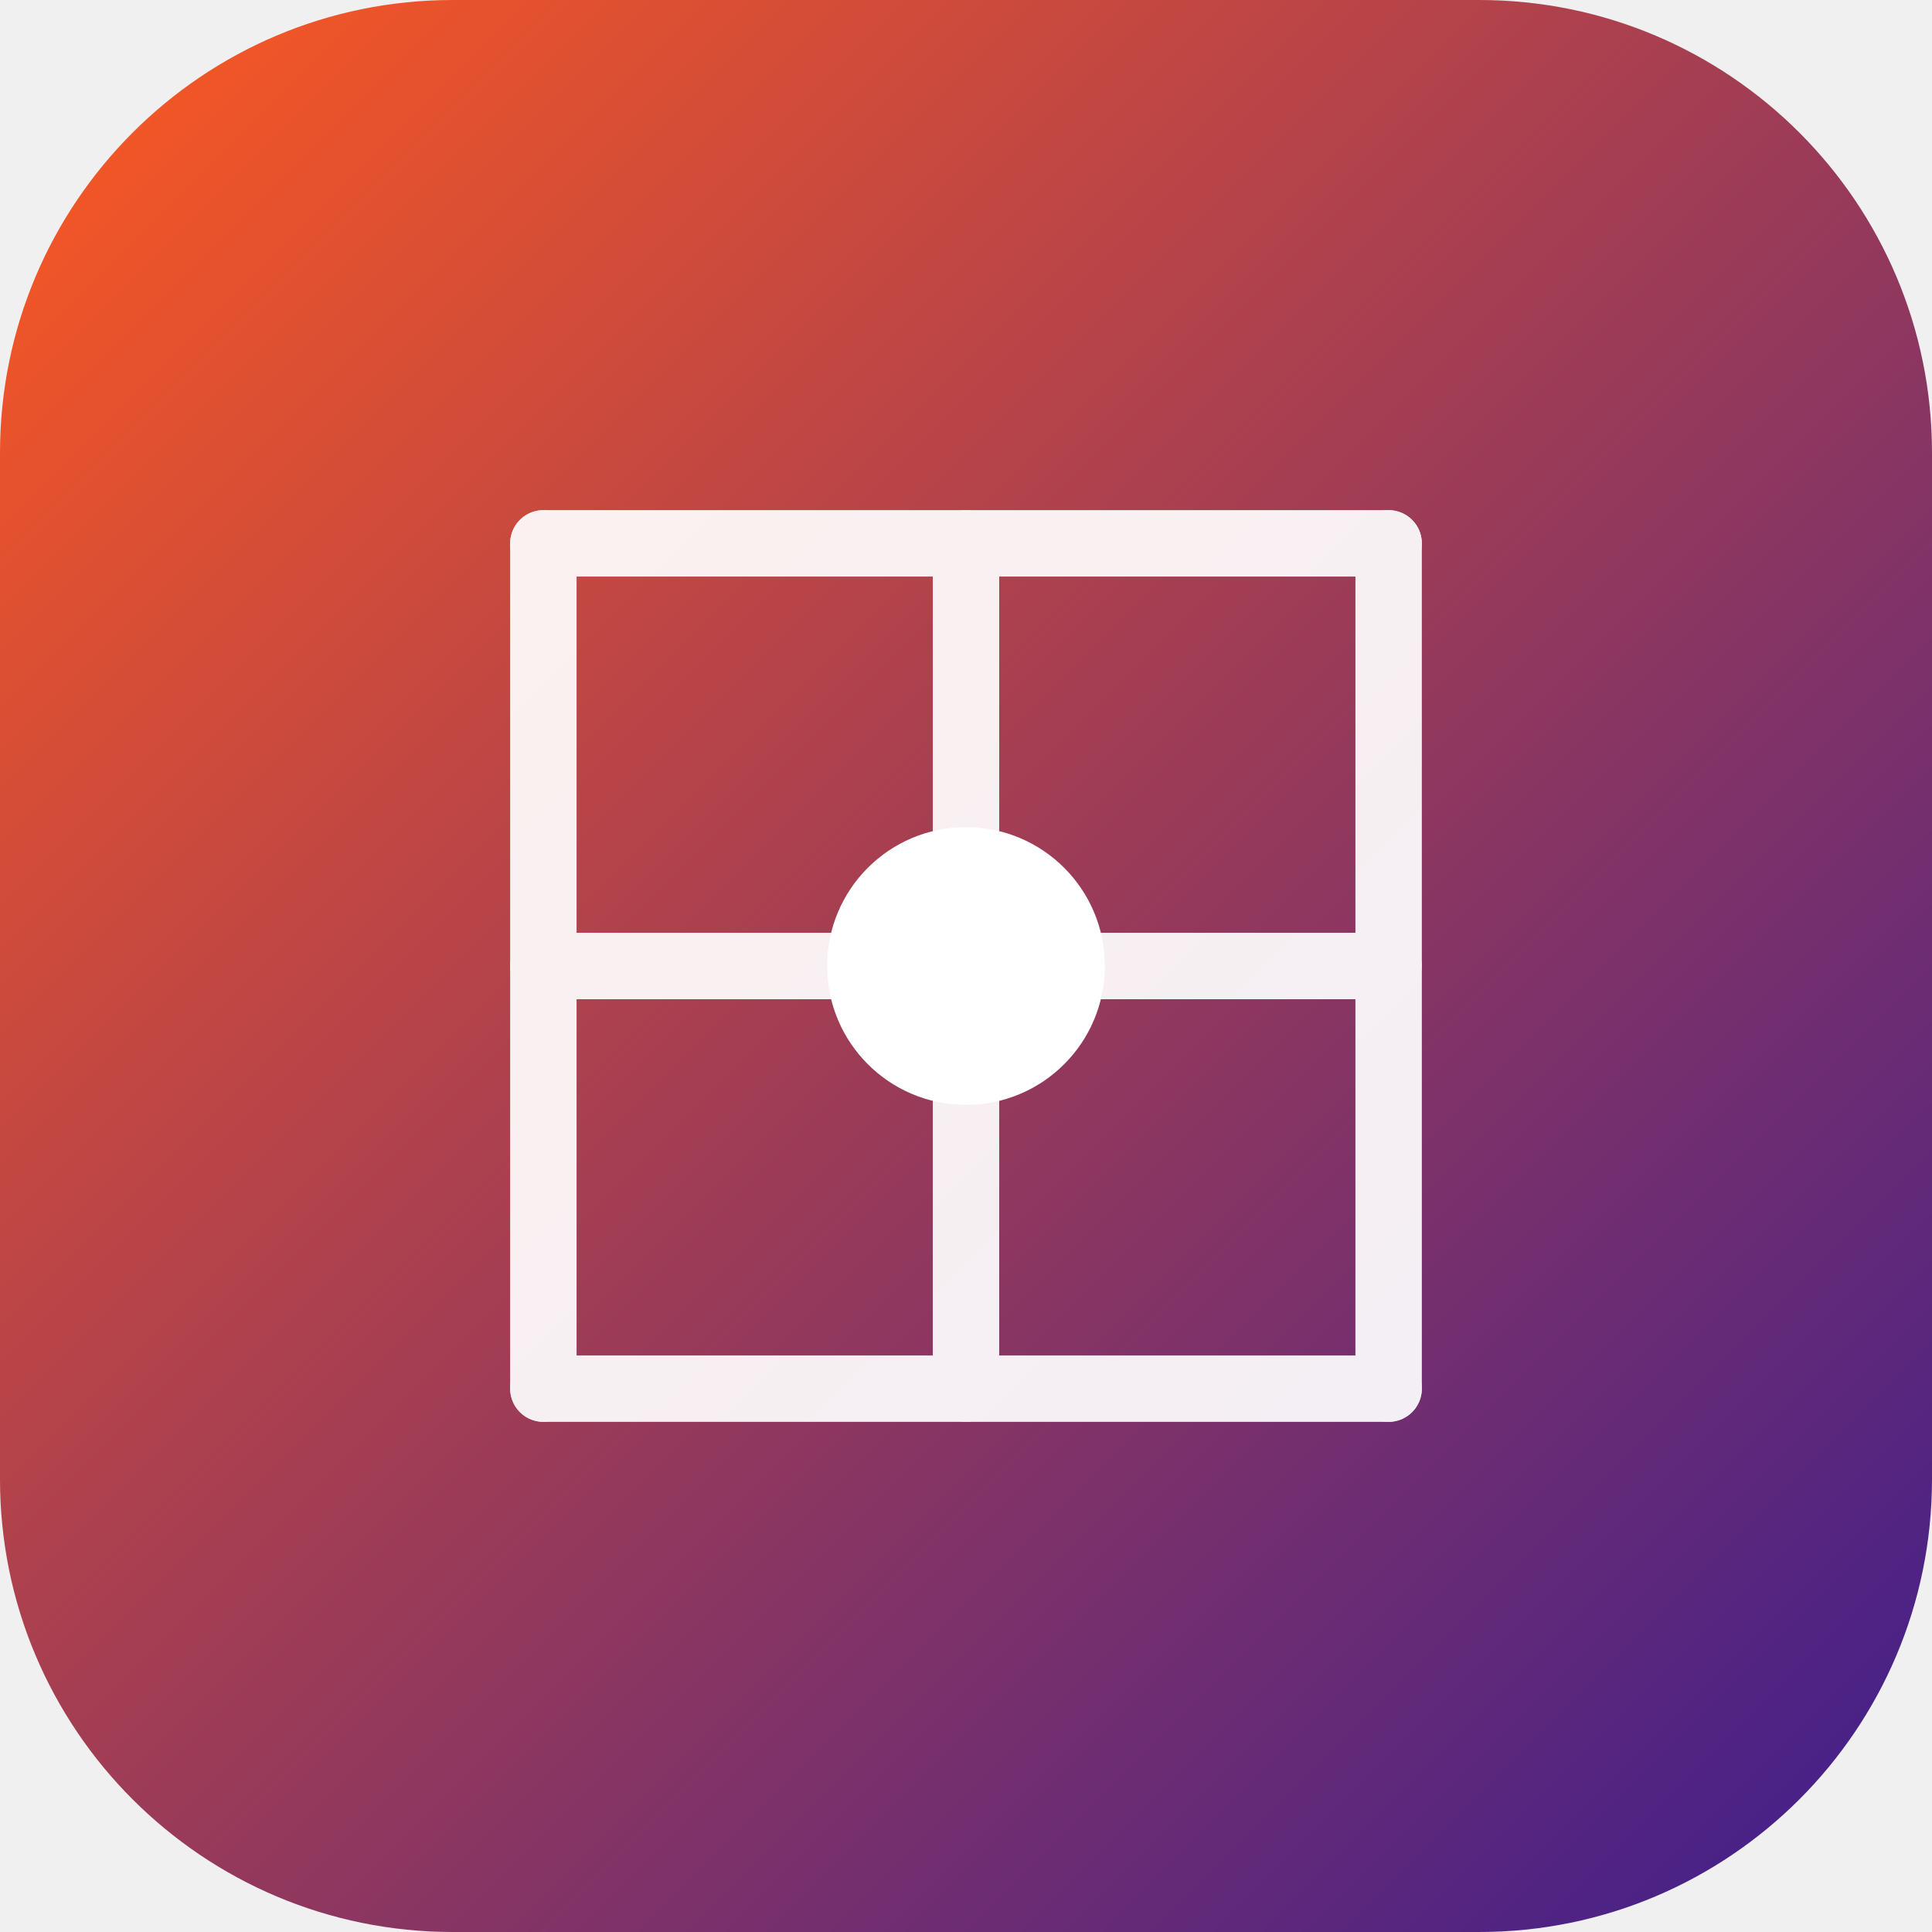
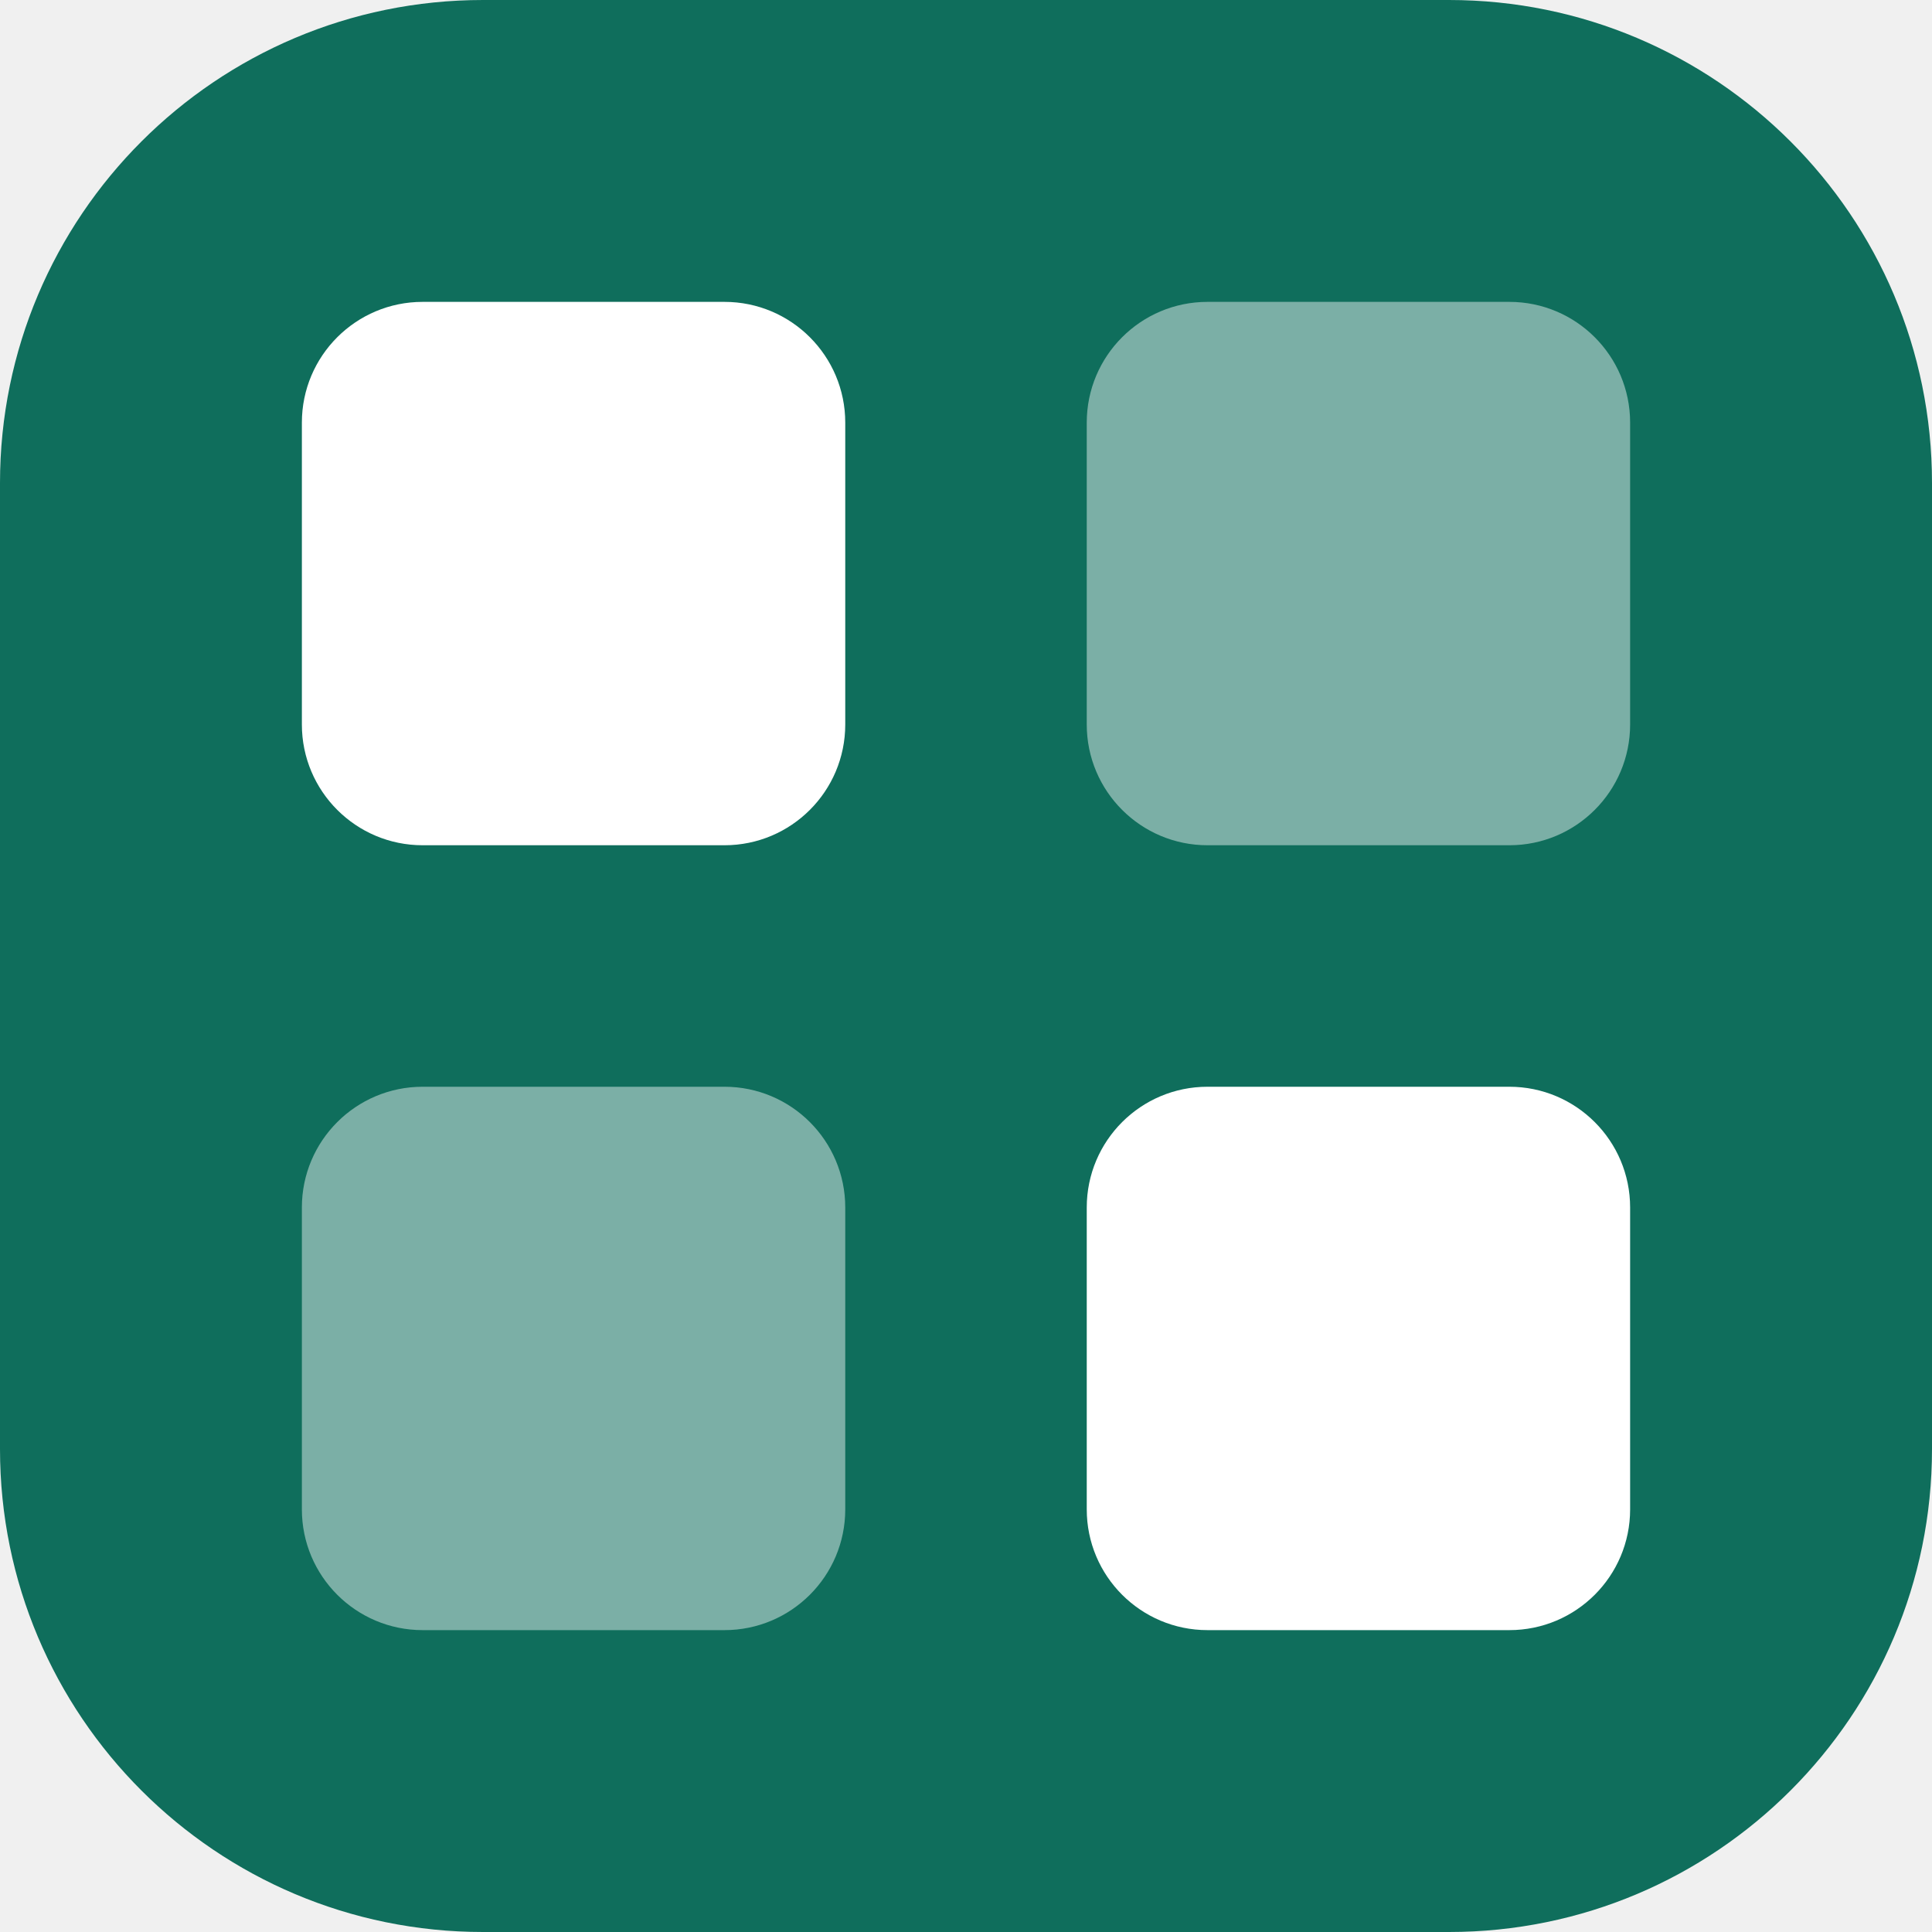
<svg xmlns="http://www.w3.org/2000/svg" viewBox="0 0 64 64">
-   <defs>
-     <linearGradient id="g" x1="0" y1="0" x2="1" y2="1">
-       <stop offset="0" stop-color="#ff5a1f" />
-       <stop offset="1" stop-color="#3b1d8f" />
-     </linearGradient>
-   </defs>
-   <rect width="64" height="64" rx="15" fill="url(#g)" />
-   <g stroke="#ffffff" stroke-width="2.2" stroke-linecap="round" opacity="0.92">
-     <path d="M18 18h28M18 32h28M18 46h28" />
-     <path d="M18 18v28M32 18v28M46 18v28" />
-   </g>
+   <rect width="64" height="64" rx="16" fill="#0f6e5c" />
  <g fill="#ffffff">
-     <circle cx="32" cy="32" r="4.6" />
+     <rect x="10" y="10" width="18" height="18" rx="4" />
+     <rect x="36" y="10" width="18" height="18" rx="4" opacity=".45" />
+     <rect x="10" y="36" width="18" height="18" rx="4" opacity=".45" />
+     <rect x="36" y="36" width="18" height="18" rx="4" />
  </g>
</svg>
